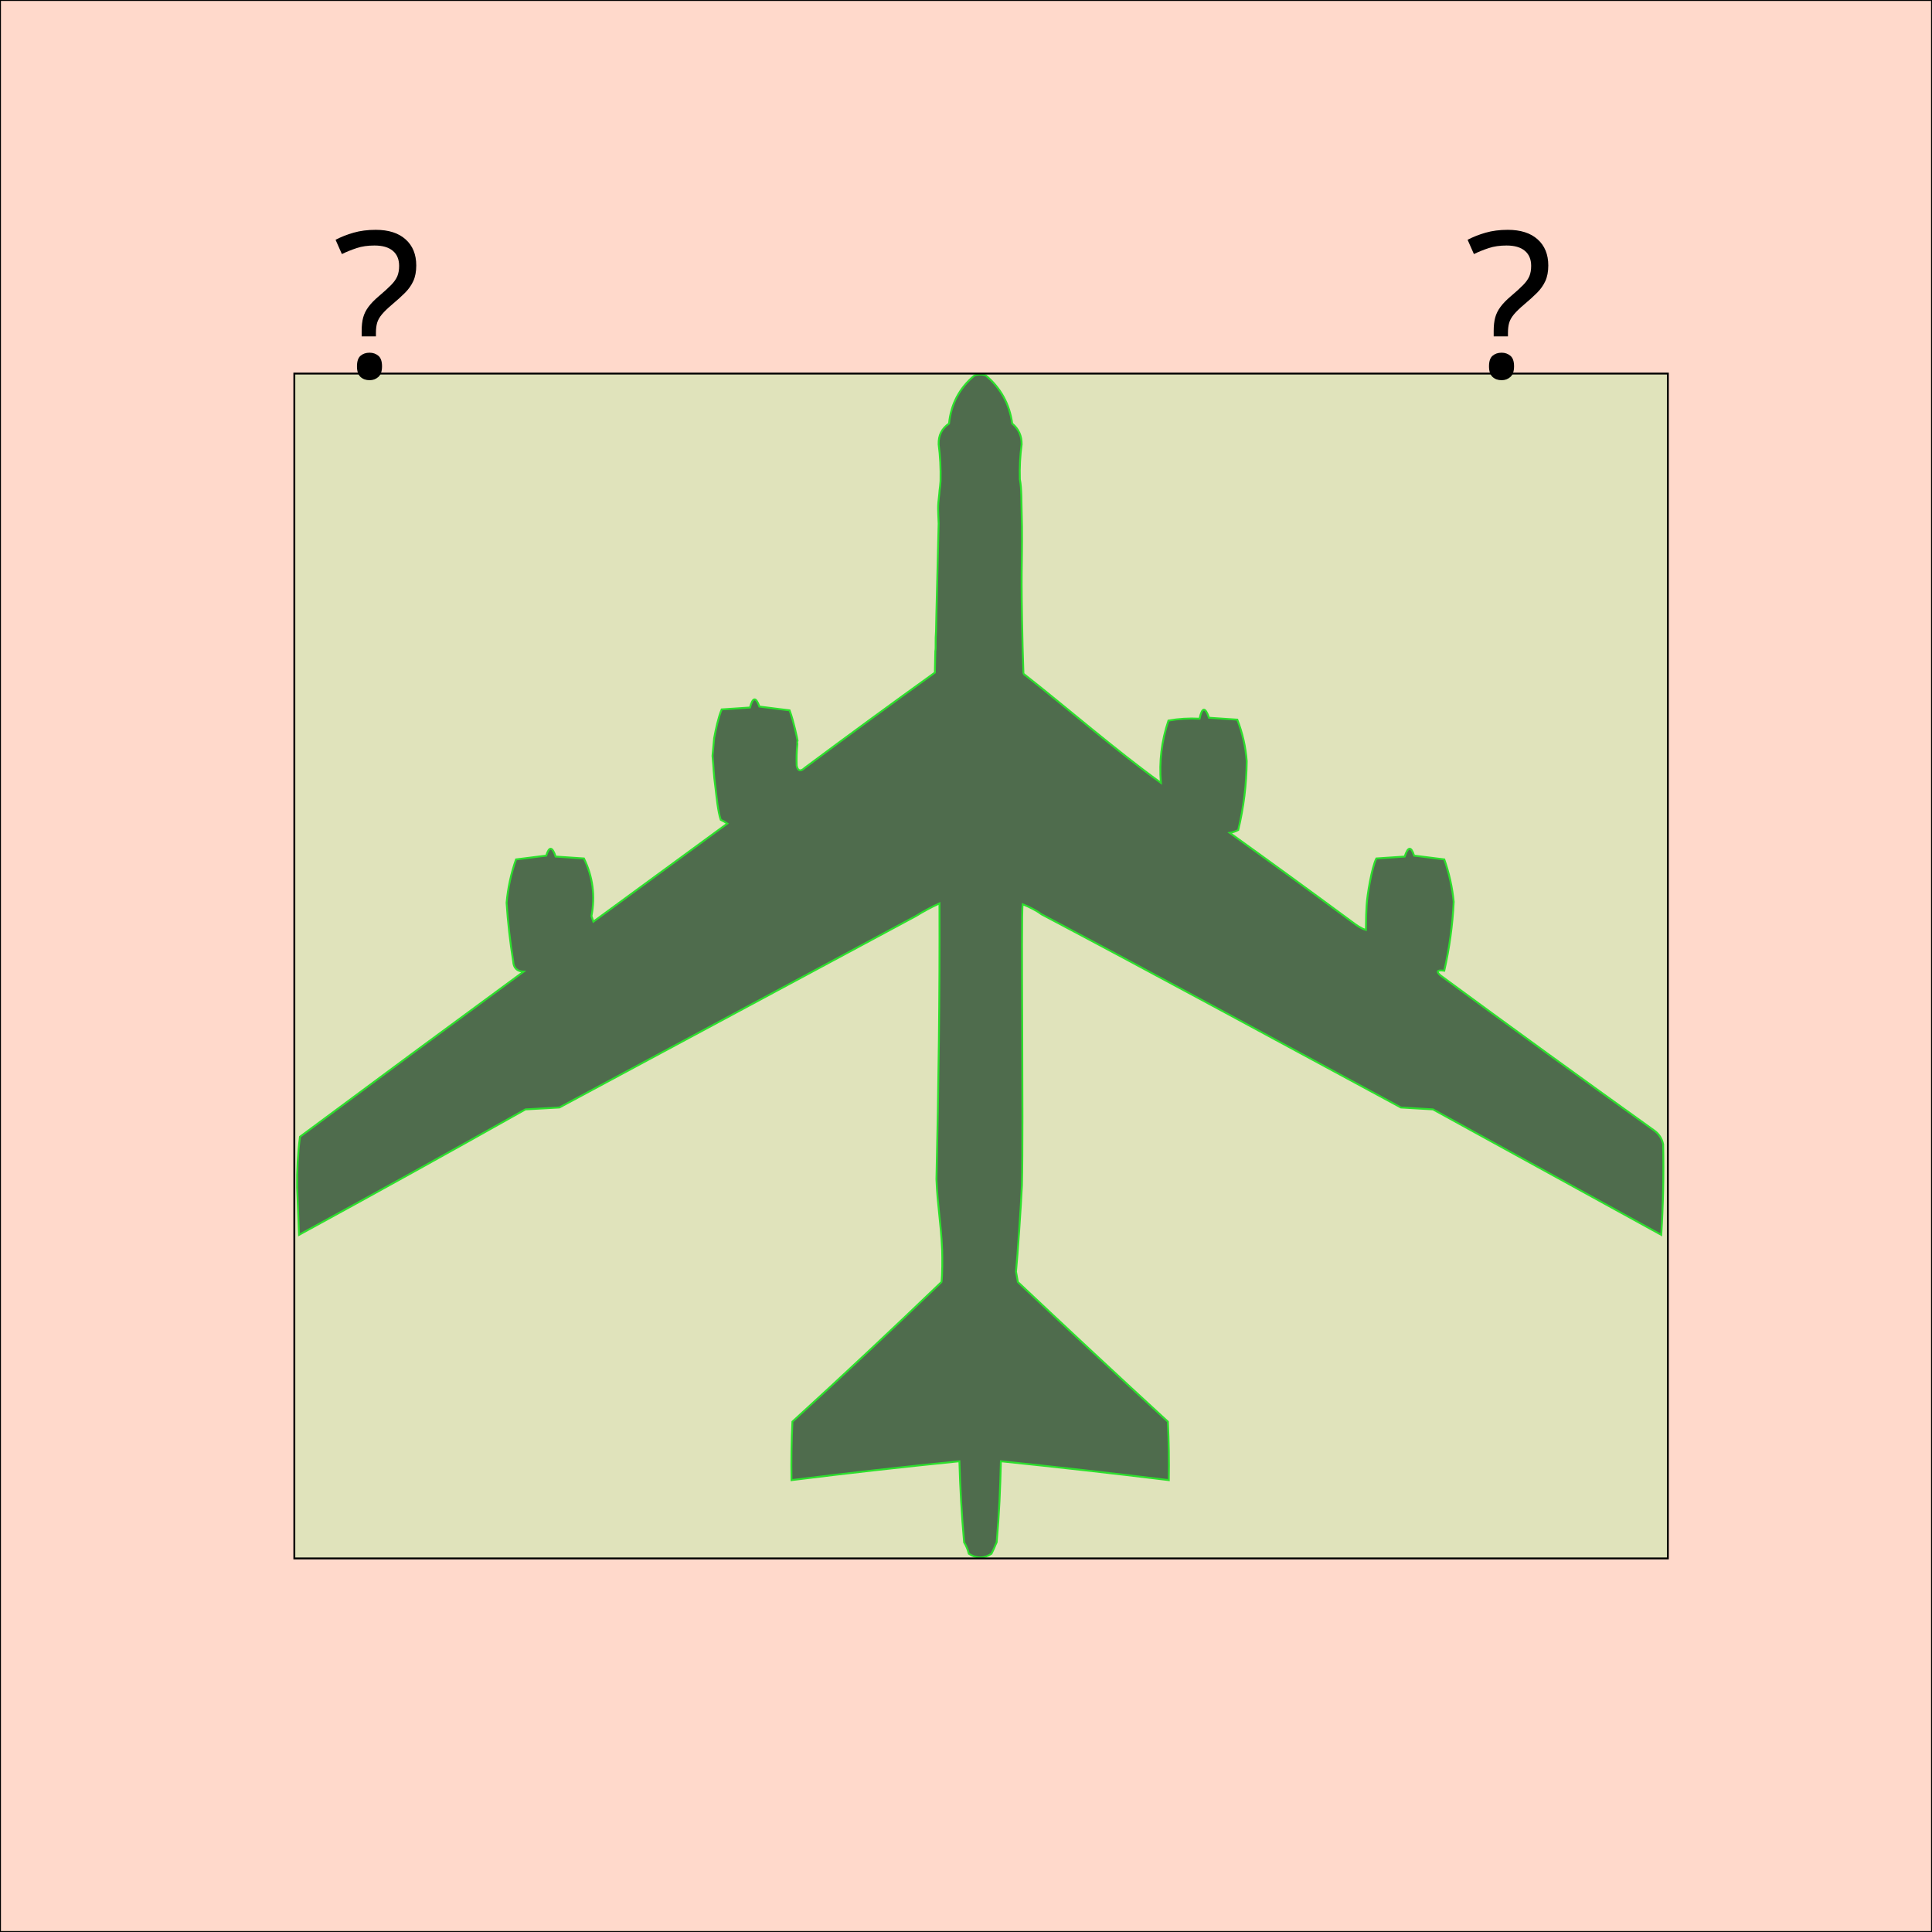
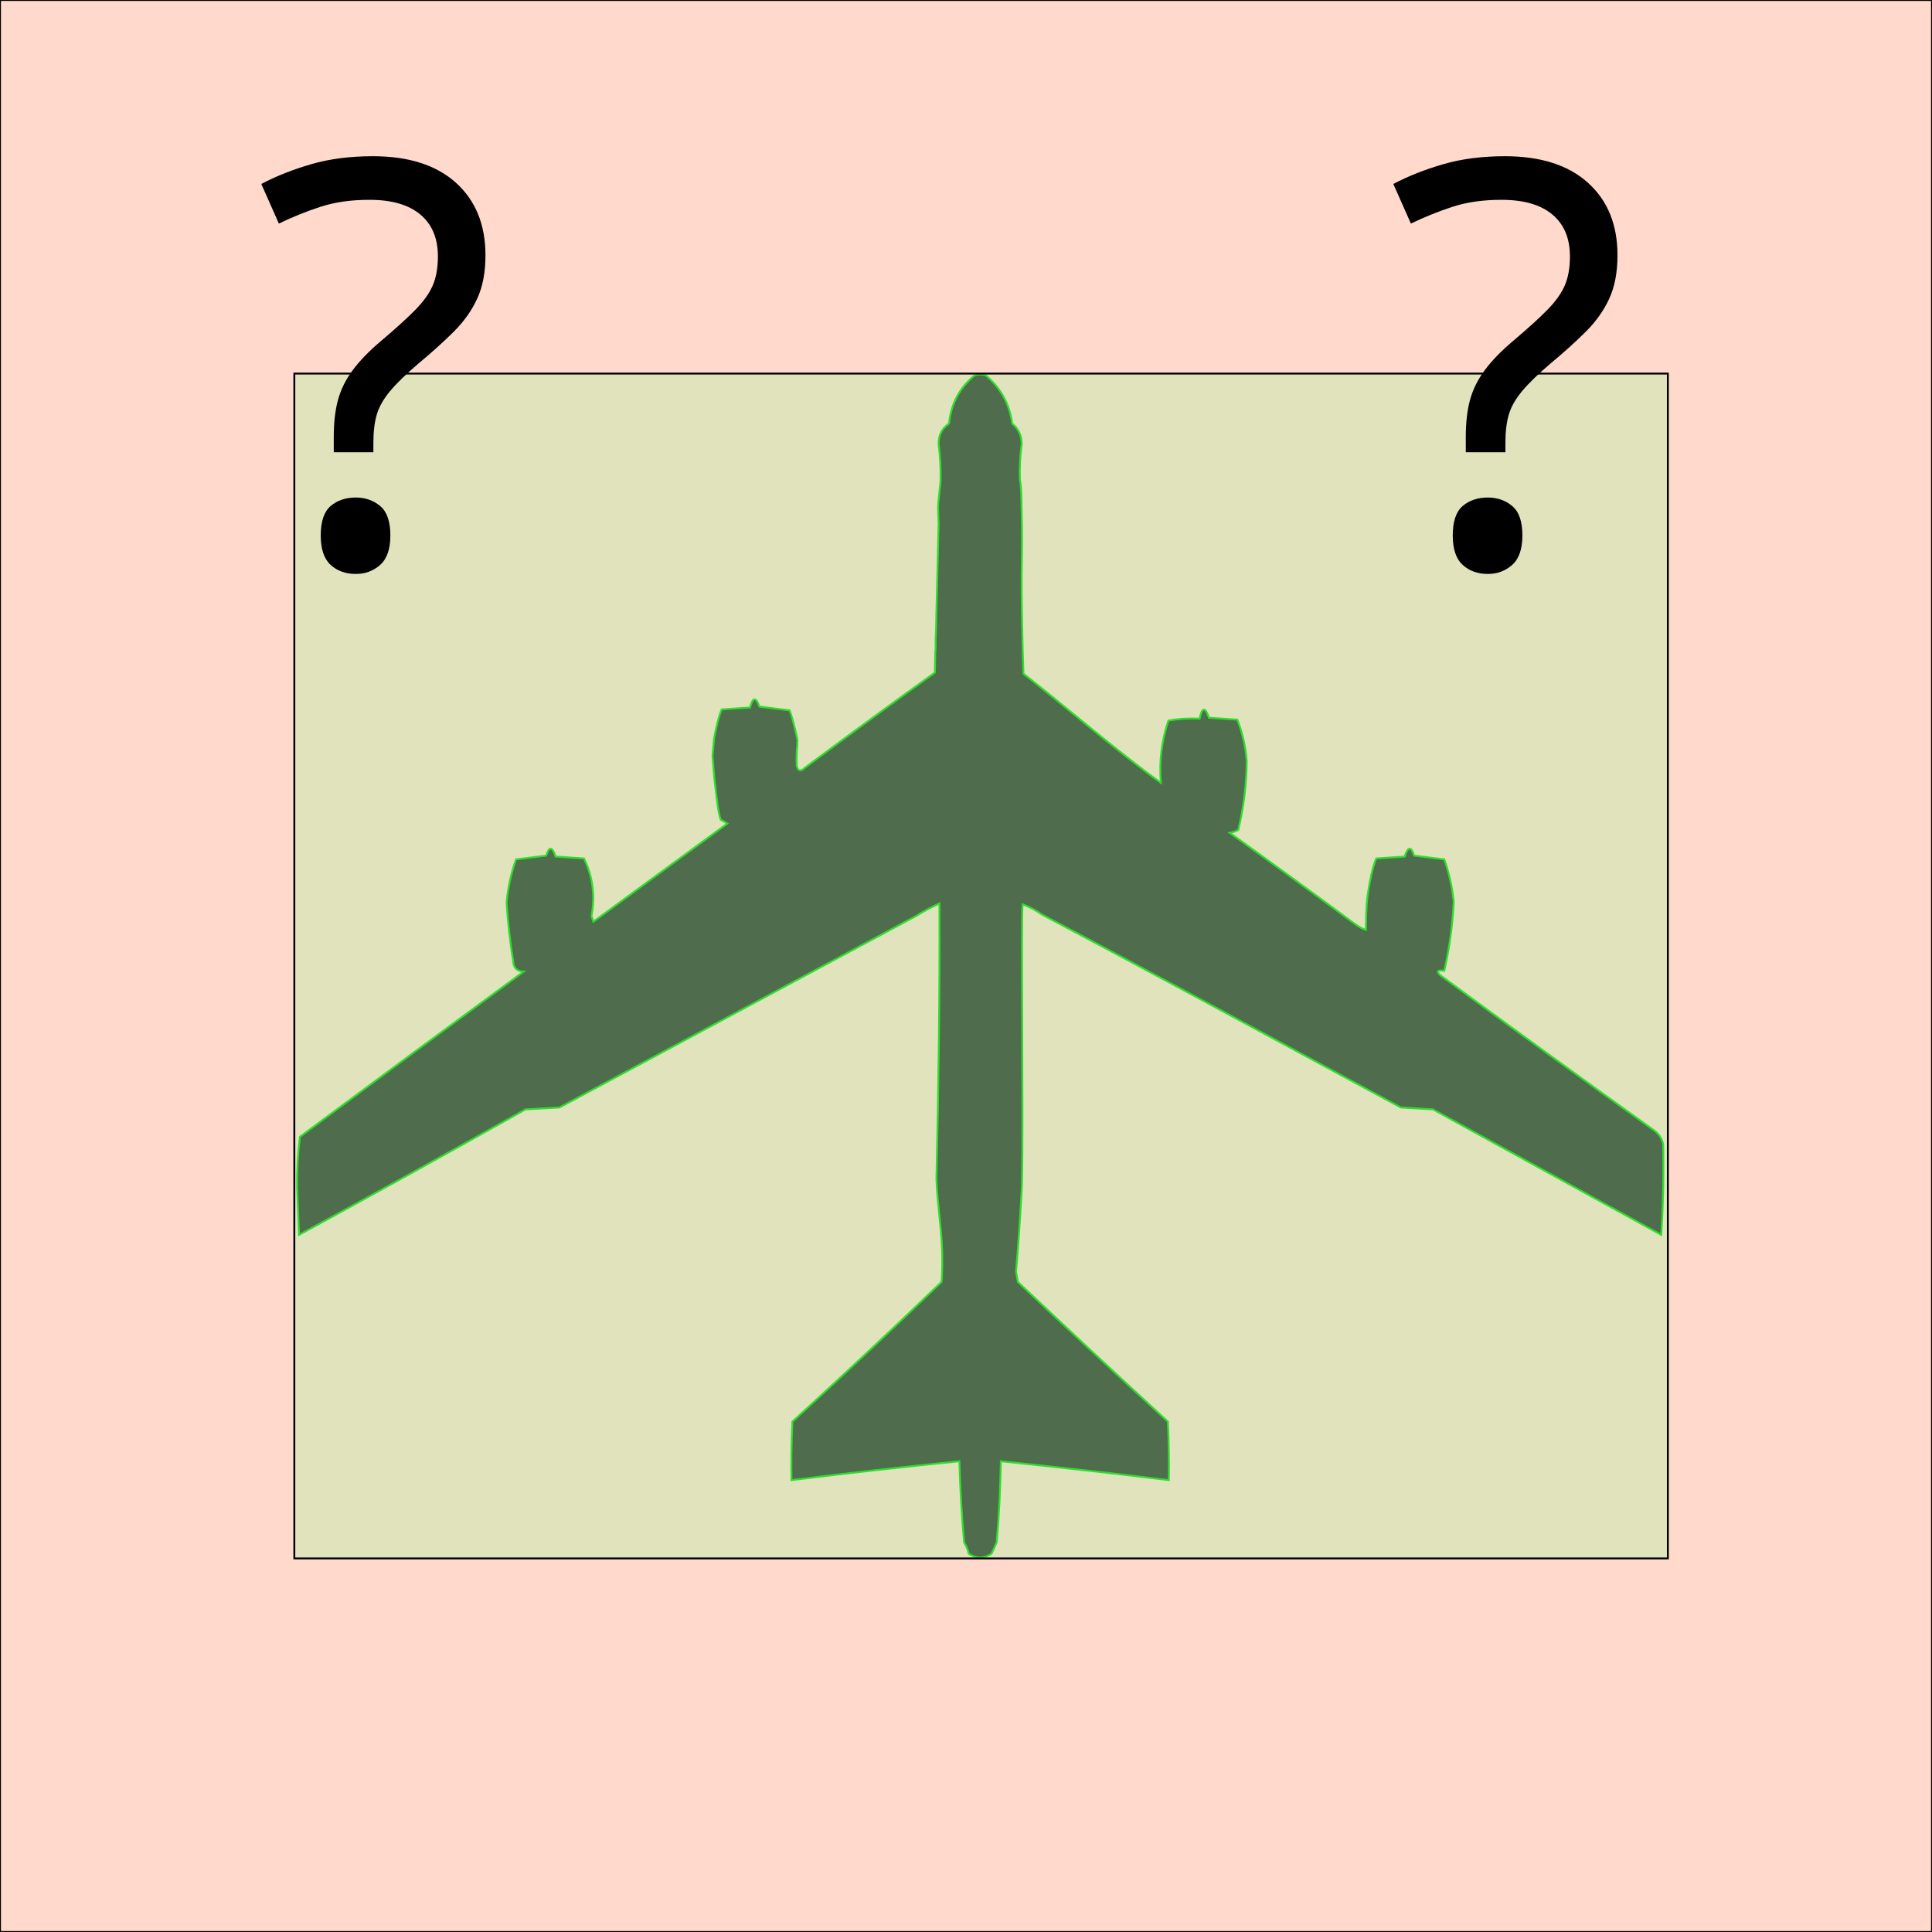
<svg xmlns="http://www.w3.org/2000/svg" width="1024" height="1024">
  <rect x="0" y="0" width="1024" height="1024" fill="coral" fill-opacity="0.3" stroke="black" stroke-width="1" />
  <g transform="translate(-80,198)">
    <path d="m 622.458,159.088 c 23.744,18.623 48.579,40.294 72.834,57.838 -0.964,-11.228 0.369,-22.228 4,-33 5.407,-0.973 10.907,-1.307 16.5,-1 1.336,-6.202 3.002,-6.369 5,-0.5 5,0.333 10,0.667 15,1 2.76,7.042 4.426,14.375 5,22 -0.12,12.36 -1.62,24.527 -4.5,36.5 -1.399,0.727 -2.899,1.227 -4.5,1.5 21.702,15.559 43.292,31.275 64.768,47.146 2.412,1.783 4.823,3.567 7.398,4.302 0.085,-8.447 0.159,-8.604 0.374,-13.031 0.262,-5.15 2.763,-20.328 5.168,-24.844 5,-0.333 10,-0.667 15,-1 1.769,-5.369 3.435,-5.536 5,-0.5 5.333,0.667 10.667,1.333 16,2 2.574,7.272 4.241,14.772 5,22.5 -0.611,12.336 -2.277,24.503 -5,36.5 -3.79,-0.492 -4.456,0.341 -2,2.5 37.49,27.578 75.156,54.911 113,82 2.7,1.857 4.366,4.357 5,7.5 0.33,16.175 -0.004,32.175 -1,48 -40.306,-22.154 -80.64,-44.321 -121,-66.5 -5.667,-0.333 -11.333,-0.667 -17,-1 -63.895,-34.446 -126.43,-68.544 -190.535,-102.431 -2.648,-2.015 -6.141,-3.751 -9.951,-5.299 -0.894,5.507 0.442,116.459 -0.362,149.013 C 621.103,441.447 619.416,466.847 618.5,476 c 0.333,1.833 0.667,3.667 1,5.5 26.349,24.85 52.849,49.517 79.5,74 0.5,10.328 0.666,20.661 0.5,31 -29.637,-3.609 -59.303,-6.942 -89,-10 -0.369,14.778 -0.878,27.526 -2.236,42.91 -1.623,3.457 -0.309,1.122 -2.764,6.09 -4,2.667 -8,2.667 -12,0 -0.535,-2.161 -1.368,-4.161 -2.5,-6 -1.268,-14.312 -2.101,-28.645 -2.5,-43 -29.703,2.973 -59.37,6.306 -89,10 -0.166,-10.339 0,-20.672 0.5,-31 26.635,-24.3 52.968,-48.967 79,-74 0.499,-3.652 0.498,-12.49 0.358,-17.007 -0.717,-15.498 -2.432,-22.822 -3.025,-37.492 1.157,-49.292 1.77,-97.503 1.605,-146.189 C 573.3,282.929 568.856,285.401 565.5,287.5 c -62.973,33.821 -125.973,67.654 -189,101.5 -6,0.333 -12,0.667 -18,1 -39.839,22.42 -79.839,44.587 -120,66.5 -0.333,-8.333 -0.667,-16.667 -1,-25 -0.14,-9.096 0.36,-18.096 1.5,-27 39.411,-29.289 78.911,-58.455 118.5,-87.5 -3.493,-0.165 -5.326,-1.998 -5.5,-5.5 -1.65,-10.279 -2.816,-20.612 -3.5,-31 0.705,-7.905 2.372,-15.572 5,-23 5.333,-0.667 10.667,-1.333 16,-2 1.565,-5.036 3.231,-4.869 5,0.5 5,0.333 10,0.667 15,1 4.709,9.694 6.042,19.861 4,30.5 0.333,1 0.667,2 1,3 23.667,-17.333 47.333,-34.667 71,-52 -1.128,-0.762 -2.295,-1.429 -3.5,-2 -1.472,-4.223 -2.236,-12.332 -2.764,-16.775 -1.079,-7.842 -0.925,-10.267 -1.59,-17.103 l 0.854,-9.352 c 0.959,-5.027 2.098,-10.596 4,-15.27 5,-0.333 10,-0.667 15,-1 1.487,-5.584 3.153,-5.751 5,-0.5 5.333,0.667 10.667,1.333 16,2 2.098,5.491 4.165,15.402 4.233,16.138 0.089,0.964 -0.218,-0.88 -0.129,1.962 -0.393,3.701 -0.474,7.622 -0.34,11.164 0.473,2.825 2.042,3.394 4.236,1.236 22.86,-17.027 45.86,-33.86 69,-50.5 0.138,-5.489 0.109,-5.966 0.248,-11.441 0.363,-1.601 -0.049,-5.701 0.37,-10.514 0.05,-6.217 1.011,-39.831 1.383,-57.045 -0.267,-7.722 -0.601,-8.131 0.333,-15.742 0.271,-3.732 0.273,-1.741 0.667,-6.751 C 578.654,50.141 578.321,43.808 577.5,37.5 c -0.155,-4.724 1.678,-8.39 5.5,-11 1.031,-10.357 5.531,-18.857 13.5,-25.5 2,-0.667 4,-0.667 6,0 7.922,6.674 12.588,15.174 14,25.5 3.388,2.809 5.054,6.476 5,11 -0.808,5.974 -1.141,11.974 -0.958,18.501 0.53,2.758 0.671,5.071 0.791,8.823 l 0.334,16.349 c 0.167,23.002 -0.667,20.636 0.343,63.819 0.155,7.188 0.302,8.053 0.449,14.098 z" fill="#343330" id="path998" style="fill:#302f2e;fill-opacity:1;stroke:#00d300;stroke-opacity:1" />
    <rect x="236" y="0" width="728" height="628" fill="palegreen" fill-opacity="0.3" stroke="black" stroke-width="1" />
  </g>
-   <text x="200" y="200" text-anchor="middle" text-align="center" font-family="sans-serif" font-size="108">?</text>
-   <text x="800" y="200" text-anchor="middle" text-align="center" font-family="sans-serif" font-size="108">?</text>
+   <text x="200" y="300" text-anchor="middle" text-align="center" font-family="sans-serif" font-size="300px">?</text>
+   <text x="800" y="300" text-anchor="middle" text-align="center" font-family="sans-serif" font-size="300px">?</text>
</svg>
